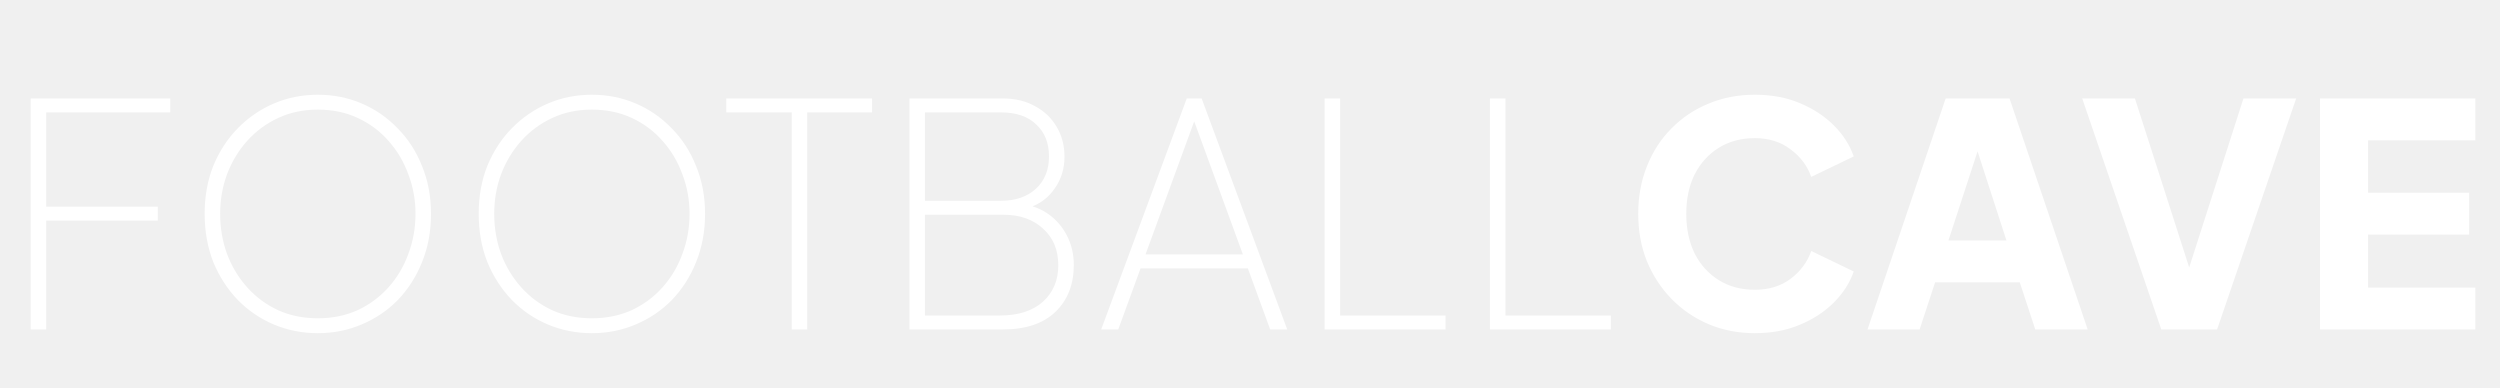
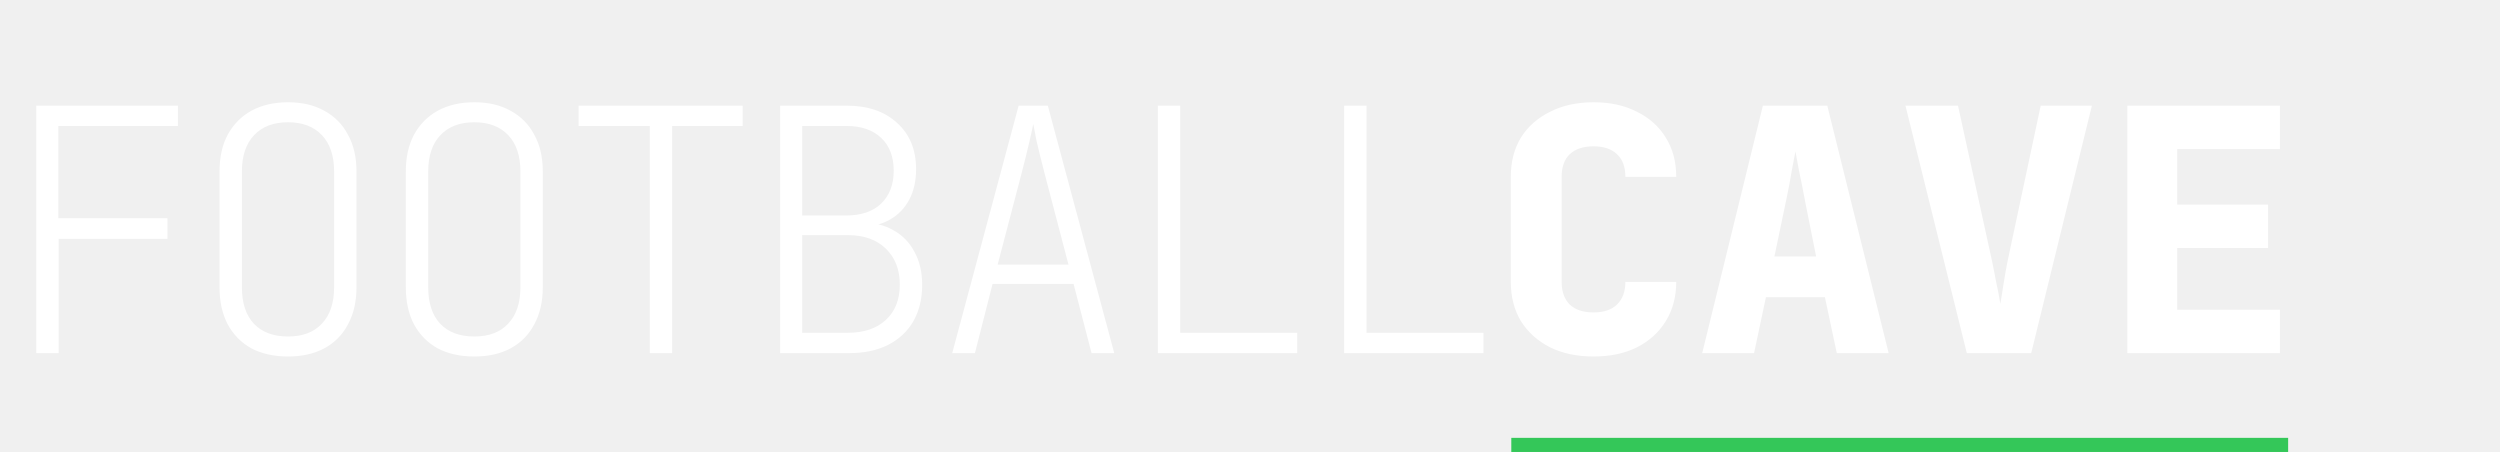
- <svg xmlns="http://www.w3.org/2000/svg" width="129" height="20" viewBox="0 0 129 20" fill="none">
-   <path d="M1.584 17V5.08H8.784V5.8H2.384V10.664H8.144V11.384H2.384V17H1.584ZM16.4 17.192C15.6 17.192 14.843 17.043 14.128 16.744C13.424 16.445 12.806 16.024 12.272 15.48C11.739 14.925 11.318 14.275 11.008 13.528C10.71 12.771 10.56 11.939 10.56 11.032C10.56 10.125 10.71 9.299 11.008 8.552C11.318 7.805 11.739 7.16 12.272 6.616C12.816 6.061 13.44 5.635 14.144 5.336C14.848 5.037 15.6 4.888 16.4 4.888C17.2 4.888 17.952 5.037 18.656 5.336C19.36 5.635 19.979 6.061 20.512 6.616C21.056 7.16 21.477 7.811 21.776 8.568C22.085 9.315 22.24 10.136 22.24 11.032C22.24 11.939 22.085 12.771 21.776 13.528C21.477 14.275 21.061 14.925 20.528 15.48C19.995 16.024 19.371 16.445 18.656 16.744C17.952 17.043 17.2 17.192 16.4 17.192ZM16.4 16.424C17.147 16.424 17.829 16.285 18.448 16.008C19.067 15.72 19.6 15.325 20.048 14.824C20.496 14.323 20.837 13.747 21.072 13.096C21.317 12.445 21.44 11.757 21.44 11.032C21.44 10.317 21.317 9.64 21.072 9C20.837 8.349 20.496 7.773 20.048 7.272C19.611 6.771 19.083 6.376 18.464 6.088C17.846 5.8 17.157 5.656 16.4 5.656C15.653 5.656 14.971 5.8 14.352 6.088C13.733 6.376 13.2 6.771 12.752 7.272C12.304 7.773 11.957 8.349 11.712 9C11.477 9.64 11.36 10.317 11.36 11.032C11.36 11.757 11.477 12.445 11.712 13.096C11.957 13.747 12.304 14.323 12.752 14.824C13.2 15.325 13.733 15.72 14.352 16.008C14.971 16.285 15.653 16.424 16.4 16.424ZM30.541 17.192C29.741 17.192 28.983 17.043 28.269 16.744C27.565 16.445 26.946 16.024 26.413 15.48C25.879 14.925 25.458 14.275 25.149 13.528C24.85 12.771 24.701 11.939 24.701 11.032C24.701 10.125 24.85 9.299 25.149 8.552C25.458 7.805 25.879 7.16 26.413 6.616C26.957 6.061 27.581 5.635 28.285 5.336C28.989 5.037 29.741 4.888 30.541 4.888C31.341 4.888 32.093 5.037 32.797 5.336C33.501 5.635 34.119 6.061 34.653 6.616C35.197 7.16 35.618 7.811 35.917 8.568C36.226 9.315 36.381 10.136 36.381 11.032C36.381 11.939 36.226 12.771 35.917 13.528C35.618 14.275 35.202 14.925 34.669 15.48C34.135 16.024 33.511 16.445 32.797 16.744C32.093 17.043 31.341 17.192 30.541 17.192ZM30.541 16.424C31.287 16.424 31.97 16.285 32.589 16.008C33.207 15.72 33.741 15.325 34.189 14.824C34.637 14.323 34.978 13.747 35.213 13.096C35.458 12.445 35.581 11.757 35.581 11.032C35.581 10.317 35.458 9.64 35.213 9C34.978 8.349 34.637 7.773 34.189 7.272C33.751 6.771 33.223 6.376 32.605 6.088C31.986 5.8 31.298 5.656 30.541 5.656C29.794 5.656 29.111 5.8 28.493 6.088C27.874 6.376 27.341 6.771 26.893 7.272C26.445 7.773 26.098 8.349 25.853 9C25.618 9.64 25.501 10.317 25.501 11.032C25.501 11.757 25.618 12.445 25.853 13.096C26.098 13.747 26.445 14.323 26.893 14.824C27.341 15.325 27.874 15.72 28.493 16.008C29.111 16.285 29.794 16.424 30.541 16.424ZM40.853 17V5.8H37.477V5.08H44.997V5.8H41.653V17H40.853ZM46.928 17V5.08H51.744C52.384 5.08 52.938 5.213 53.408 5.48C53.888 5.736 54.261 6.093 54.528 6.552C54.794 7 54.928 7.512 54.928 8.088C54.928 8.707 54.757 9.256 54.416 9.736C54.085 10.216 53.632 10.547 53.056 10.728V10.584C53.536 10.701 53.952 10.909 54.304 11.208C54.656 11.507 54.928 11.869 55.12 12.296C55.312 12.712 55.408 13.171 55.408 13.672C55.408 14.675 55.093 15.48 54.464 16.088C53.834 16.696 52.928 17 51.744 17H46.928ZM47.728 16.28H51.6C52.538 16.28 53.274 16.045 53.808 15.576C54.341 15.096 54.608 14.467 54.608 13.688C54.608 12.899 54.346 12.269 53.824 11.8C53.312 11.32 52.624 11.08 51.76 11.08H47.728V16.28ZM47.728 10.36H51.648C52.405 10.36 53.008 10.152 53.456 9.736C53.904 9.32 54.128 8.765 54.128 8.072C54.128 7.379 53.909 6.829 53.472 6.424C53.045 6.008 52.437 5.8 51.648 5.8H47.728V10.36ZM56.821 17L61.237 5.08H62.005L66.421 17H65.541L64.389 13.848H58.853L57.701 17H56.821ZM59.109 13.128H64.133L61.429 5.736H61.813L59.109 13.128ZM68.35 17V5.08H69.15V16.28H74.59V17H68.35ZM76.881 17V5.08H77.681V16.28H83.121V17H76.881ZM90.548 17.192C89.695 17.192 88.9 17.037 88.164 16.728C87.439 16.419 86.804 15.987 86.26 15.432C85.716 14.877 85.29 14.227 84.98 13.48C84.681 12.733 84.532 11.917 84.532 11.032C84.532 10.147 84.681 9.331 84.98 8.584C85.279 7.827 85.7 7.176 86.244 6.632C86.788 6.077 87.423 5.651 88.148 5.352C88.884 5.043 89.684 4.888 90.548 4.888C91.412 4.888 92.186 5.032 92.868 5.32C93.561 5.608 94.148 5.992 94.628 6.472C95.108 6.952 95.45 7.485 95.652 8.072L93.46 9.128C93.257 8.552 92.9 8.077 92.388 7.704C91.887 7.32 91.273 7.128 90.548 7.128C89.844 7.128 89.225 7.293 88.692 7.624C88.159 7.955 87.743 8.413 87.444 9C87.156 9.576 87.012 10.253 87.012 11.032C87.012 11.811 87.156 12.493 87.444 13.08C87.743 13.667 88.159 14.125 88.692 14.456C89.225 14.787 89.844 14.952 90.548 14.952C91.273 14.952 91.887 14.765 92.388 14.392C92.9 14.008 93.257 13.528 93.46 12.952L95.652 14.008C95.45 14.595 95.108 15.128 94.628 15.608C94.148 16.088 93.561 16.472 92.868 16.76C92.186 17.048 91.412 17.192 90.548 17.192ZM96.364 17L100.396 5.08H103.692L107.724 17H105.02L104.22 14.568H99.852L99.052 17H96.364ZM100.54 12.408H103.532L101.708 6.776H102.38L100.54 12.408ZM111.522 17L107.442 5.08H110.162L113.234 14.648H112.69L115.762 5.08H118.482L114.402 17H111.522ZM119.712 17V5.08H127.728V7.24H122.192V9.944H127.408V12.104H122.192V14.84H127.728V17H119.712Z" fill="white" />
+ <svg xmlns="http://www.w3.org/2000/svg" width="177" height="32" viewBox="0 0 177 32" fill="none">
+   <path d="M2.568 25V7.48H12.6V8.92H4.128V15.448H11.856V16.912H4.152V25H2.568ZM20.391 25.24C19.399 25.24 18.535 25.048 17.799 24.664C17.079 24.264 16.519 23.696 16.119 22.96C15.735 22.224 15.543 21.352 15.543 20.344V12.136C15.543 11.128 15.735 10.264 16.119 9.544C16.519 8.808 17.079 8.24 17.799 7.84C18.535 7.44 19.399 7.24 20.391 7.24C21.383 7.24 22.239 7.44 22.959 7.84C23.695 8.24 24.255 8.808 24.639 9.544C25.039 10.264 25.239 11.128 25.239 12.136V20.344C25.239 21.352 25.039 22.224 24.639 22.96C24.255 23.696 23.695 24.264 22.959 24.664C22.239 25.048 21.383 25.24 20.391 25.24ZM20.391 23.824C21.431 23.824 22.231 23.52 22.791 22.912C23.367 22.304 23.655 21.448 23.655 20.344V12.136C23.655 11.032 23.367 10.176 22.791 9.568C22.215 8.96 21.415 8.656 20.391 8.656C19.367 8.656 18.567 8.96 17.991 9.568C17.415 10.176 17.127 11.032 17.127 12.136V20.344C17.127 21.448 17.407 22.304 17.967 22.912C18.543 23.52 19.351 23.824 20.391 23.824ZM33.581 25.24C32.589 25.24 31.725 25.048 30.989 24.664C30.269 24.264 29.709 23.696 29.309 22.96C28.925 22.224 28.733 21.352 28.733 20.344V12.136C28.733 11.128 28.925 10.264 29.309 9.544C29.709 8.808 30.269 8.24 30.989 7.84C31.725 7.44 32.589 7.24 33.581 7.24C34.573 7.24 35.429 7.44 36.149 7.84C36.885 8.24 37.445 8.808 37.829 9.544C38.229 10.264 38.429 11.128 38.429 12.136V20.344C38.429 21.352 38.229 22.224 37.829 22.96C37.445 23.696 36.885 24.264 36.149 24.664C35.429 25.048 34.573 25.24 33.581 25.24ZM33.581 23.824C34.621 23.824 35.421 23.52 35.981 22.912C36.557 22.304 36.845 21.448 36.845 20.344V12.136C36.845 11.032 36.557 10.176 35.981 9.568C35.405 8.96 34.605 8.656 33.581 8.656C32.557 8.656 31.757 8.96 31.181 9.568C30.605 10.176 30.317 11.032 30.317 12.136V20.344C30.317 21.448 30.597 22.304 31.157 22.912C31.733 23.52 32.541 23.824 33.581 23.824ZM46.004 25V8.92H40.964V7.48H52.58V8.92H47.588V25H46.004ZM55.234 25V7.48H59.938C61.443 7.48 62.635 7.888 63.514 8.704C64.41 9.504 64.859 10.6 64.859 11.992C64.859 12.808 64.698 13.52 64.379 14.128C64.058 14.736 63.602 15.208 63.011 15.544C62.434 15.88 61.739 16.048 60.922 16.048V15.76C61.819 15.744 62.587 15.92 63.227 16.288C63.883 16.64 64.386 17.152 64.739 17.824C65.106 18.48 65.29 19.264 65.29 20.176C65.29 21.152 65.082 22.008 64.666 22.744C64.251 23.464 63.651 24.024 62.867 24.424C62.099 24.808 61.187 25 60.13 25H55.234ZM56.794 23.56H60.035C61.17 23.56 62.066 23.256 62.722 22.648C63.379 22.04 63.706 21.208 63.706 20.152C63.706 19.096 63.379 18.248 62.722 17.608C62.066 16.968 61.17 16.648 60.035 16.648H56.794V23.56ZM56.794 15.256H59.914C60.971 15.256 61.794 14.976 62.386 14.416C62.978 13.84 63.275 13.064 63.275 12.088C63.275 11.096 62.978 10.32 62.386 9.76C61.794 9.2 60.978 8.92 59.938 8.92H56.794V15.256ZM67.417 25L72.121 7.48H74.185L78.889 25H77.281L76.009 20.104H70.273L69.025 25H67.417ZM70.633 18.736H75.649L73.969 12.328C73.729 11.4 73.537 10.624 73.393 10C73.265 9.376 73.185 8.968 73.153 8.776C73.121 8.968 73.033 9.376 72.889 10C72.745 10.624 72.553 11.4 72.313 12.328L70.633 18.736ZM81.976 25V7.48H83.56V23.56H91.84V25H81.976ZM95.166 25V7.48H96.75V23.56H105.03V25H95.166ZM112.821 25.24C111.653 25.24 110.629 25.024 109.749 24.592C108.869 24.144 108.181 23.528 107.685 22.744C107.205 21.944 106.965 21.016 106.965 19.96V12.52C106.965 11.448 107.205 10.52 107.685 9.736C108.181 8.952 108.869 8.344 109.749 7.912C110.629 7.464 111.653 7.24 112.821 7.24C114.005 7.24 115.029 7.464 115.893 7.912C116.773 8.344 117.453 8.952 117.933 9.736C118.429 10.52 118.677 11.448 118.677 12.52H115.077C115.077 11.816 114.877 11.28 114.477 10.912C114.093 10.544 113.541 10.36 112.821 10.36C112.101 10.36 111.541 10.544 111.141 10.912C110.757 11.28 110.565 11.816 110.565 12.52V19.96C110.565 20.648 110.757 21.184 111.141 21.568C111.541 21.936 112.101 22.12 112.821 22.12C113.541 22.12 114.093 21.936 114.477 21.568C114.877 21.184 115.077 20.648 115.077 19.96H118.677C118.677 21.016 118.429 21.944 117.933 22.744C117.453 23.528 116.773 24.144 115.893 24.592C115.029 25.024 114.005 25.24 112.821 25.24ZM120.516 25L124.812 7.48H129.372L133.716 25H130.044L129.204 21.04H125.028L124.188 25H120.516ZM125.628 18.16H128.58L127.74 13.936C127.628 13.328 127.508 12.728 127.38 12.136C127.268 11.528 127.18 11.056 127.116 10.72C127.052 11.056 126.964 11.52 126.852 12.112C126.756 12.704 126.644 13.304 126.516 13.912L125.628 18.16ZM139.25 25L134.906 7.48H138.626L141.05 18.544C141.13 18.928 141.226 19.416 141.338 20.008C141.466 20.6 141.562 21.104 141.626 21.52C141.69 21.104 141.77 20.6 141.866 20.008C141.962 19.416 142.05 18.92 142.13 18.52L144.482 7.48H148.106L143.81 25H139.25ZM150.617 25V7.48H161.417V10.552H154.145V14.488H160.577V17.56H154.145V21.928H161.417V25H150.617Z" fill="white" />
+   <line x1="107" y1="31.5" x2="162" y2="31.5" stroke="#34C759" />
</svg>
